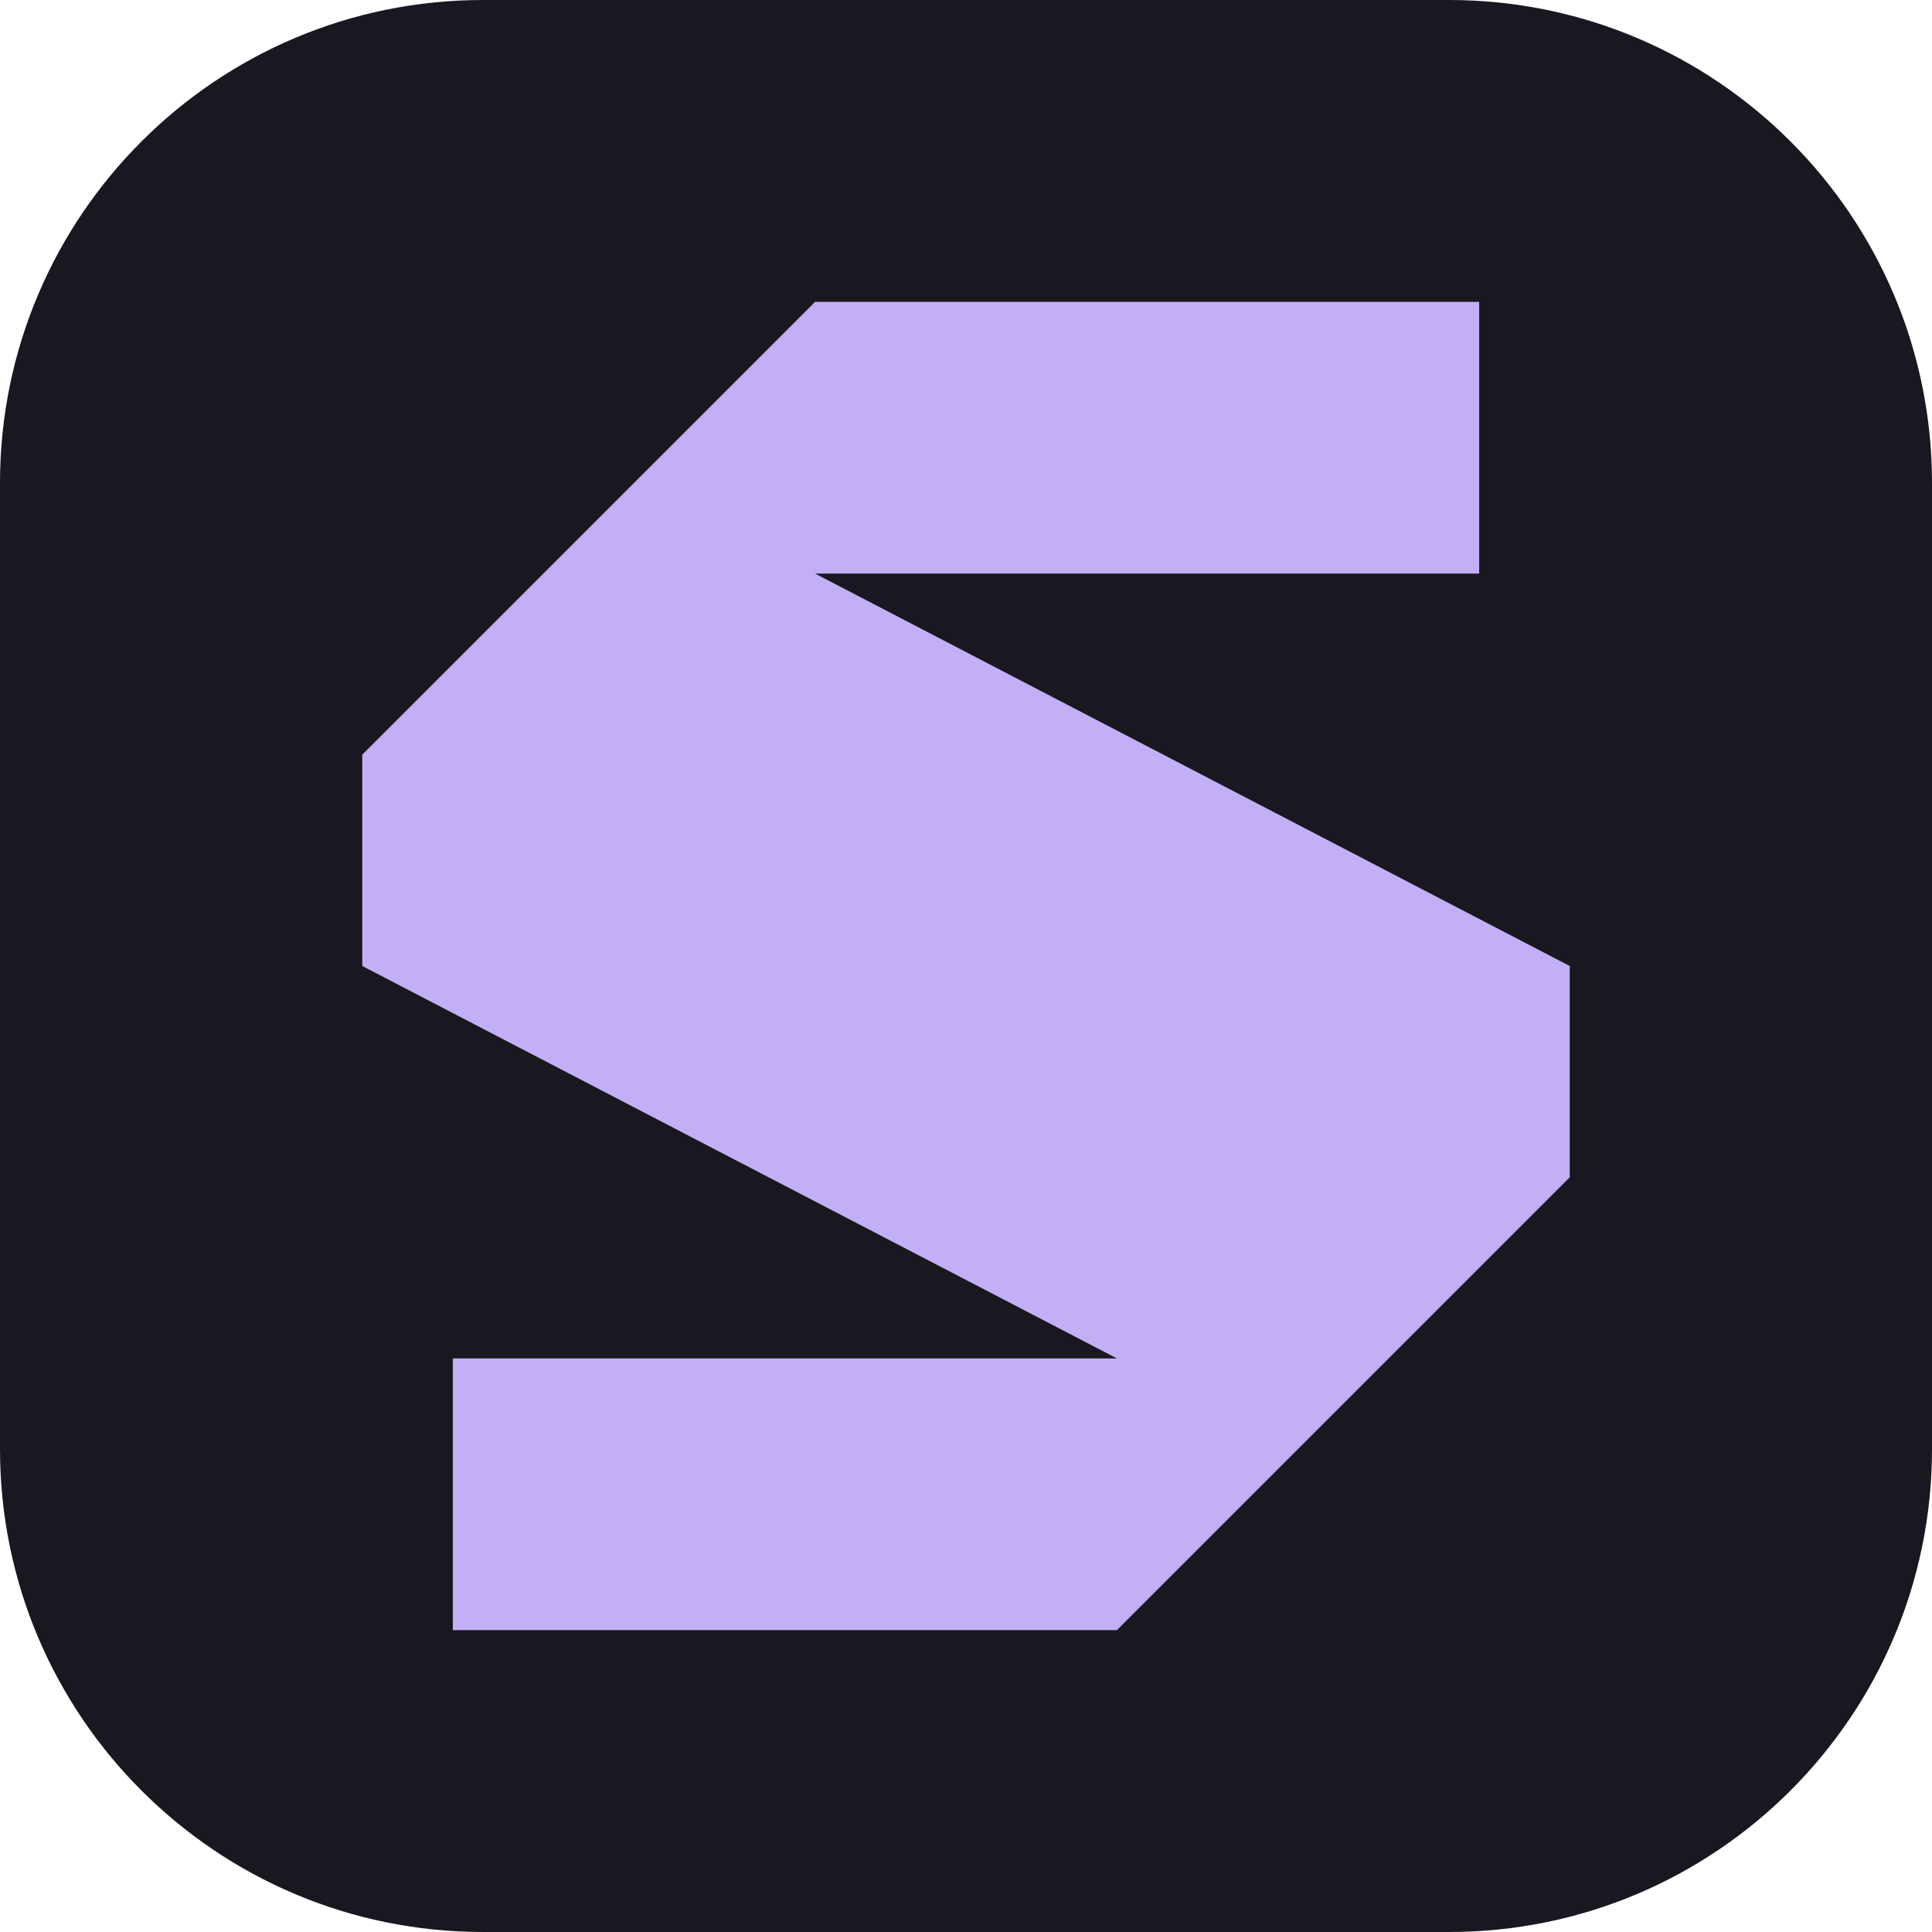
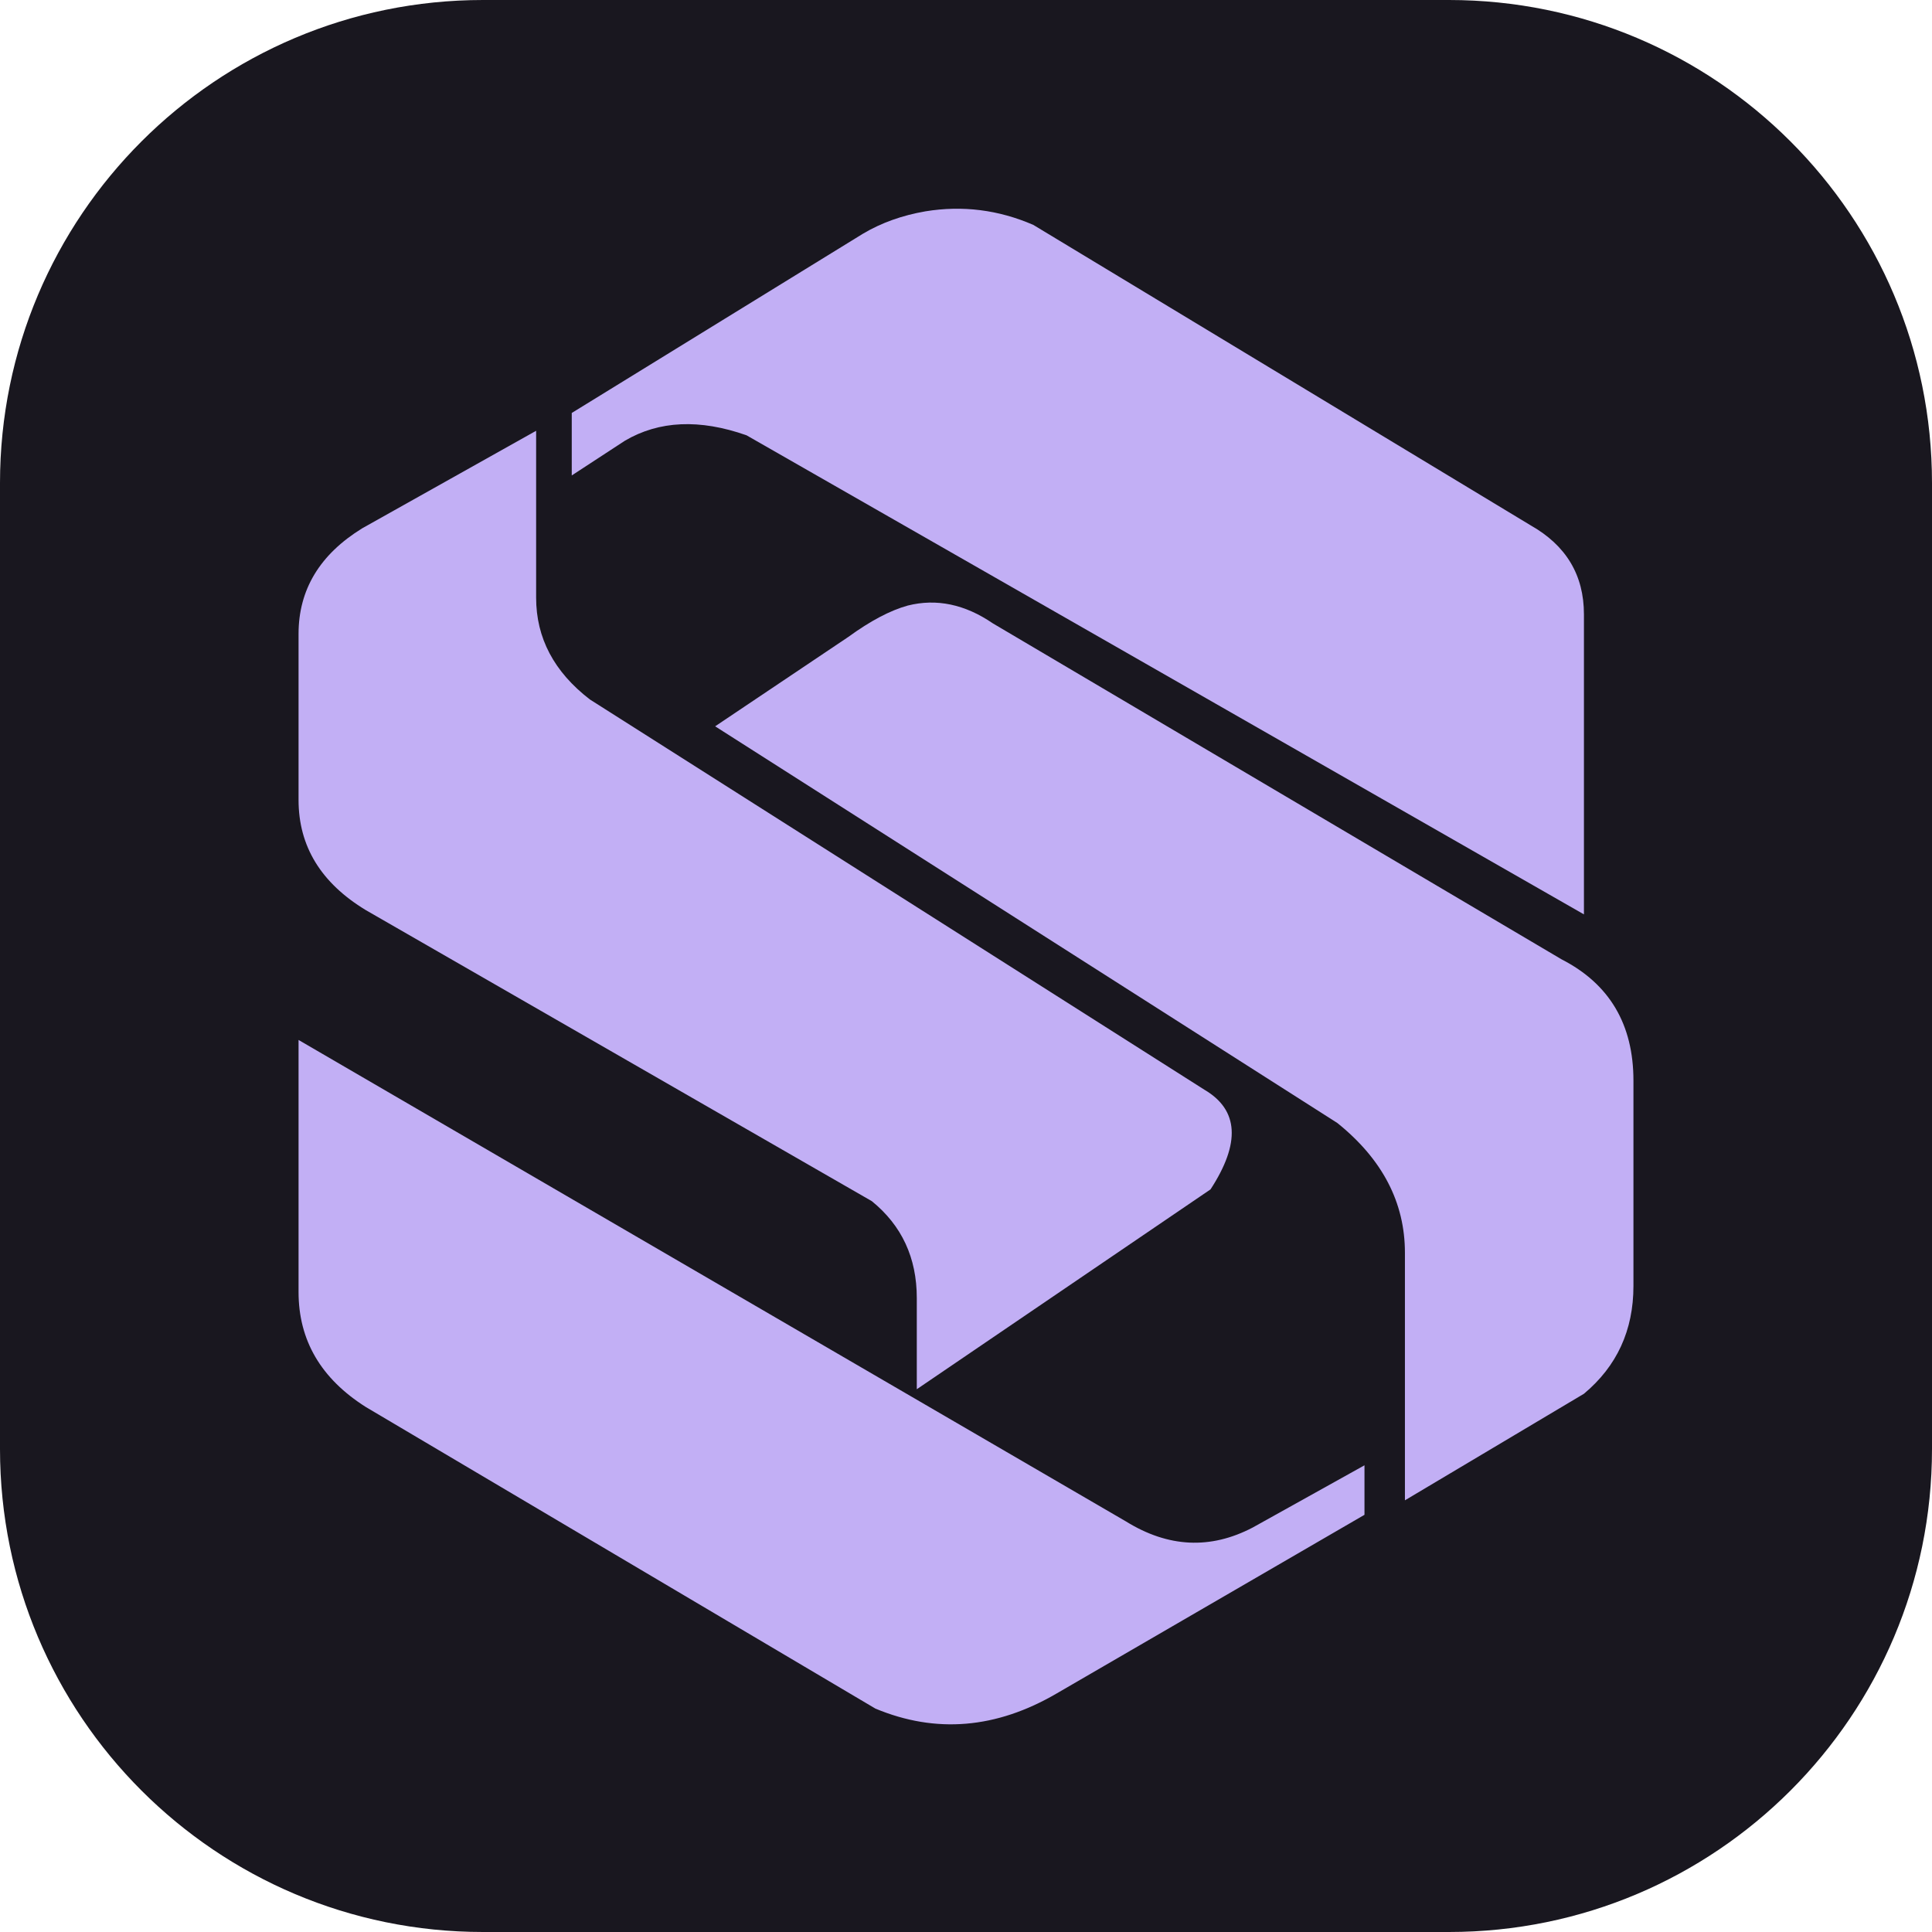
<svg xmlns="http://www.w3.org/2000/svg" viewBox="0 0 64 64">
  <rect width="64" height="64" rx="16" fill="#19171f" />
-   <path d="M49 10H27L12 25v7l25 13H15v9h22l15-15v-7L27 19h22Z" fill="#c2aff5" />
+   <g fill="#c2aff5">
+     <path d="M30.66 7Q32.5 6.7 34.23 7.45L50.7 17.4Q52.47 18.4 52.47 20.35V30.29L24.73 14.42Q22.4 13.6 20.7 14.6L18.94 15.75V13.68L28.59 7.74Q29.5 7.2 30.66 7Z" />
+     <path d="M17.76 14.27V19.8Q17.76 21.8 19.54 23.17L39.9 36.1Q41.6 37.1 40.1 39.4L30.37 46.02V43Q30.37 41 28.88 39.79L12.12 30.15Q9.89 28.8 9.89 26.5V21Q9.89 18.8 12 17.5Z" />
+     <path d="M30.07 20.06Q31.5 19.7 32.89 20.65L51.73 31.78Q54.11 33 54.11 35.8V42.6Q54.11 44.8 52.47 46.17L46.54 49.7V41.5Q46.54 39 44.3 37.2L23.69 24.06L28.1 21.1Q29.2 20.3 30.07 20.06Z" />
+     <path d="M9.89 34.45L37.3 50.4Q39.4 51.7 41.5 50.6L45.2 48.54V50.18L35 56.1Q32 57.85 29 56.6L12.12 46.61Q9.89 45.2 9.89 42.8Z" />
+   </g>
</svg>
